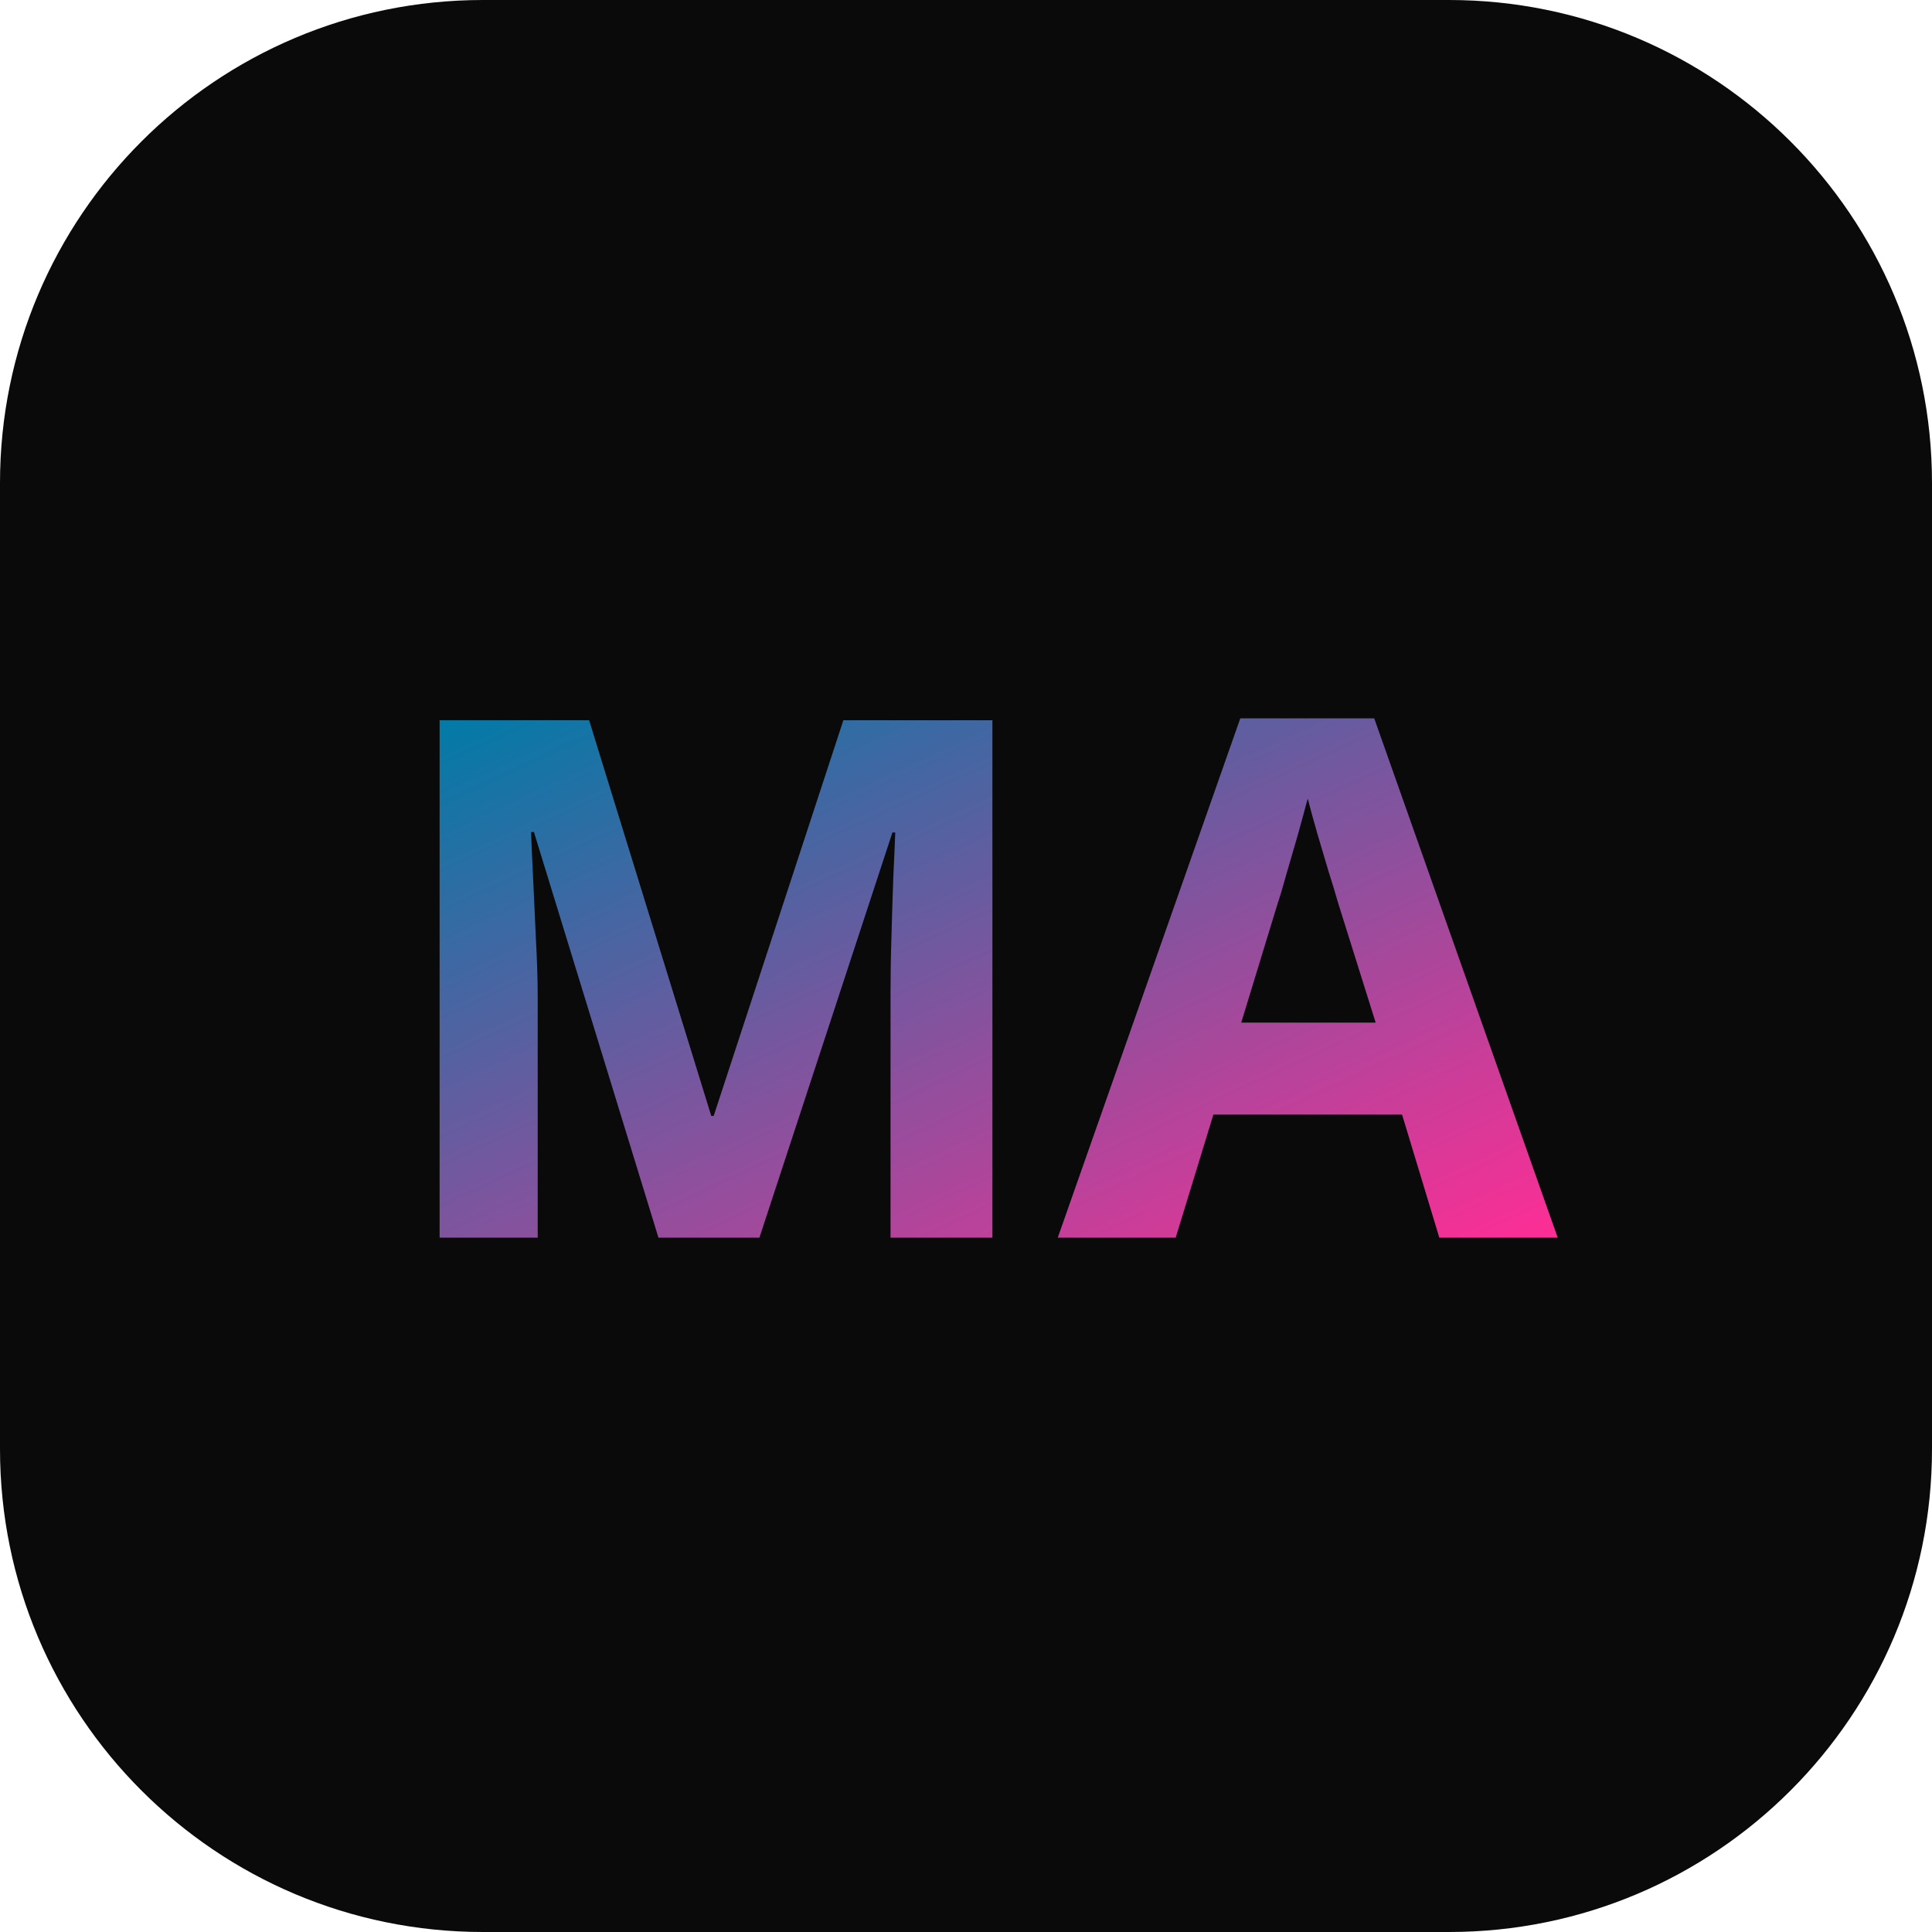
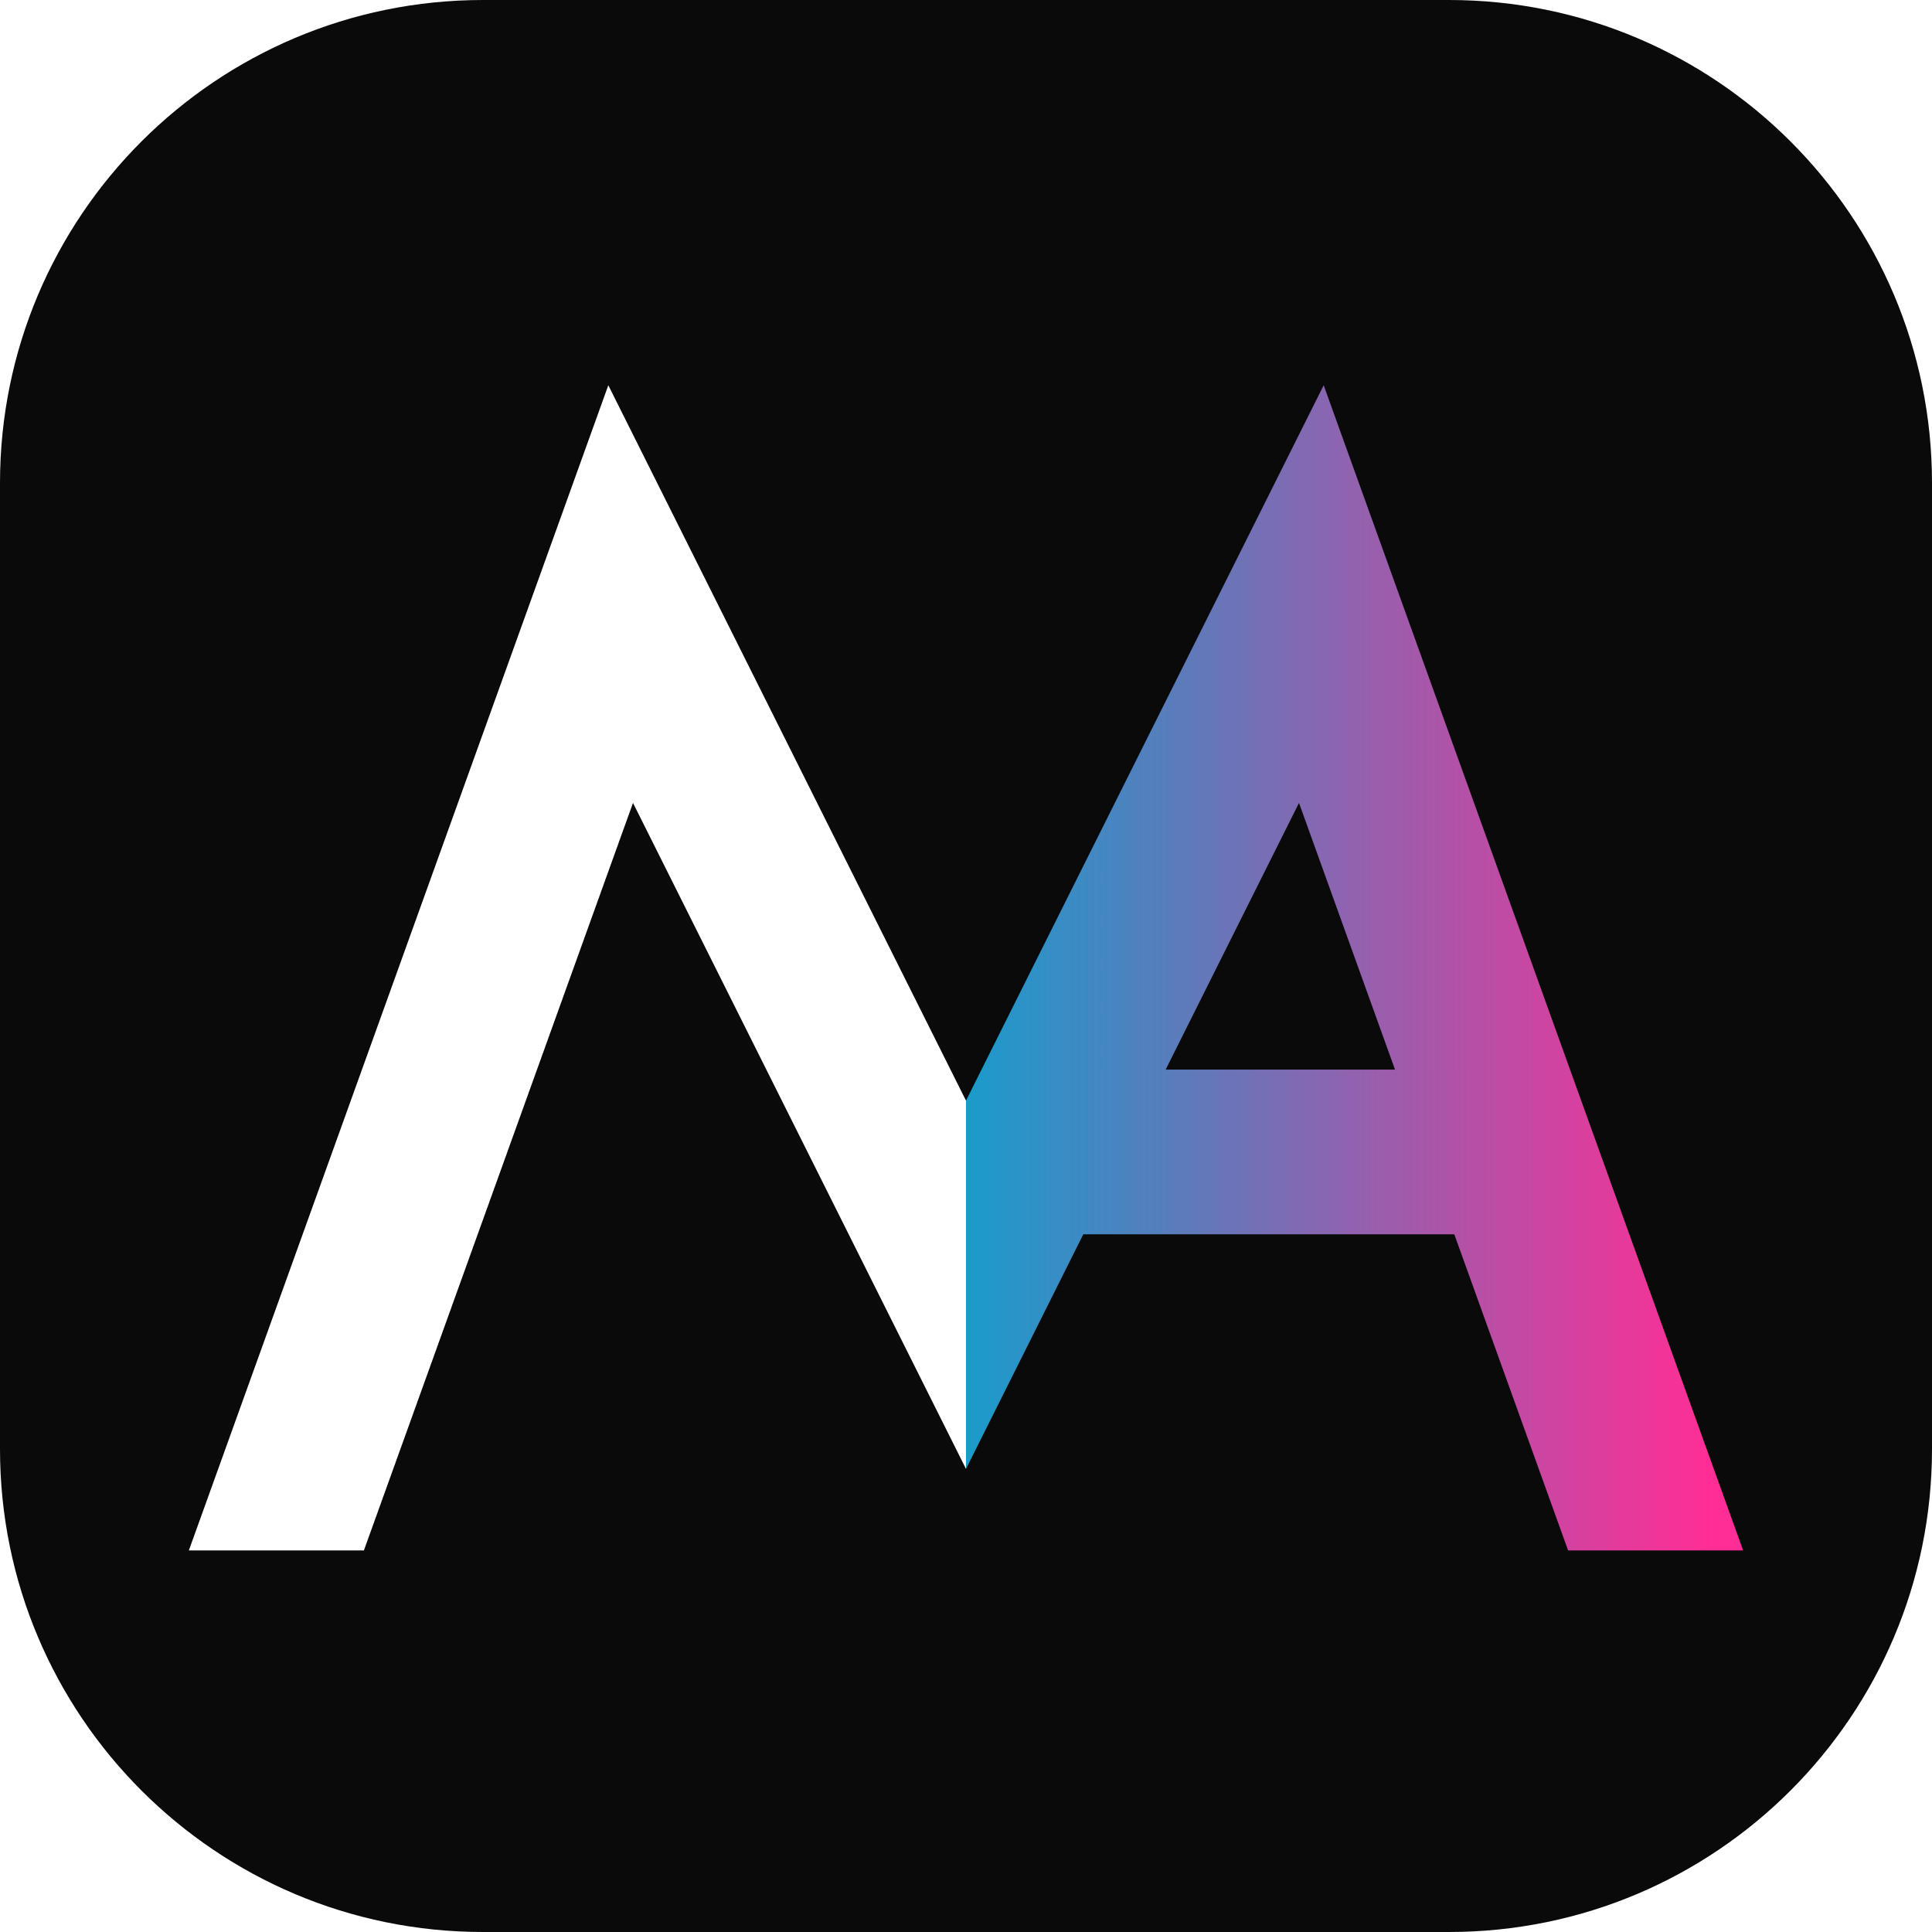
- <svg xmlns="http://www.w3.org/2000/svg" viewBox="0 0 64 64">
+ <svg xmlns="http://www.w3.org/2000/svg" viewBox="0 0 40 40">
  <defs>
-     <linearGradient id="g" x1="0" y1="0" x2="1" y2="1">
-       <stop offset="0" stop-color="#007BA7" />
+     <linearGradient id="g" x1="6" x2="34" y1="0" y2="0" gradientUnits="userSpaceOnUse">
+       <stop offset=".5" stop-color="#fff" />
+       <stop offset=".5" stop-color="#1A9BCB" />
      <stop offset="1" stop-color="#FF2D95" />
    </linearGradient>
+     <clipPath id="c">
+       <rect width="40" height="31" />
+     </clipPath>
  </defs>
-   <rect width="64" height="64" rx="16" fill="#0A0A0A" />
-   <text x="32" y="41" text-anchor="middle" font-family="ui-sans-serif, system-ui, sans-serif" font-size="24" font-weight="700" fill="url(#g)">MA</text>
+   <rect width="40" height="40" rx="10" fill="#0A0A0A" />
+   <g fill="none" stroke="url(#g)" stroke-width="3.1" stroke-miterlimit="4" transform="translate(20 20) scale(1.1) translate(-20 -20)">
+     <path d="M6.3 33 13.5 13 20 26 26.5 13 33.7 33" clip-path="url(#c)" />
+     <path d="M21.3 23.5h9" />
+   </g>
</svg>
